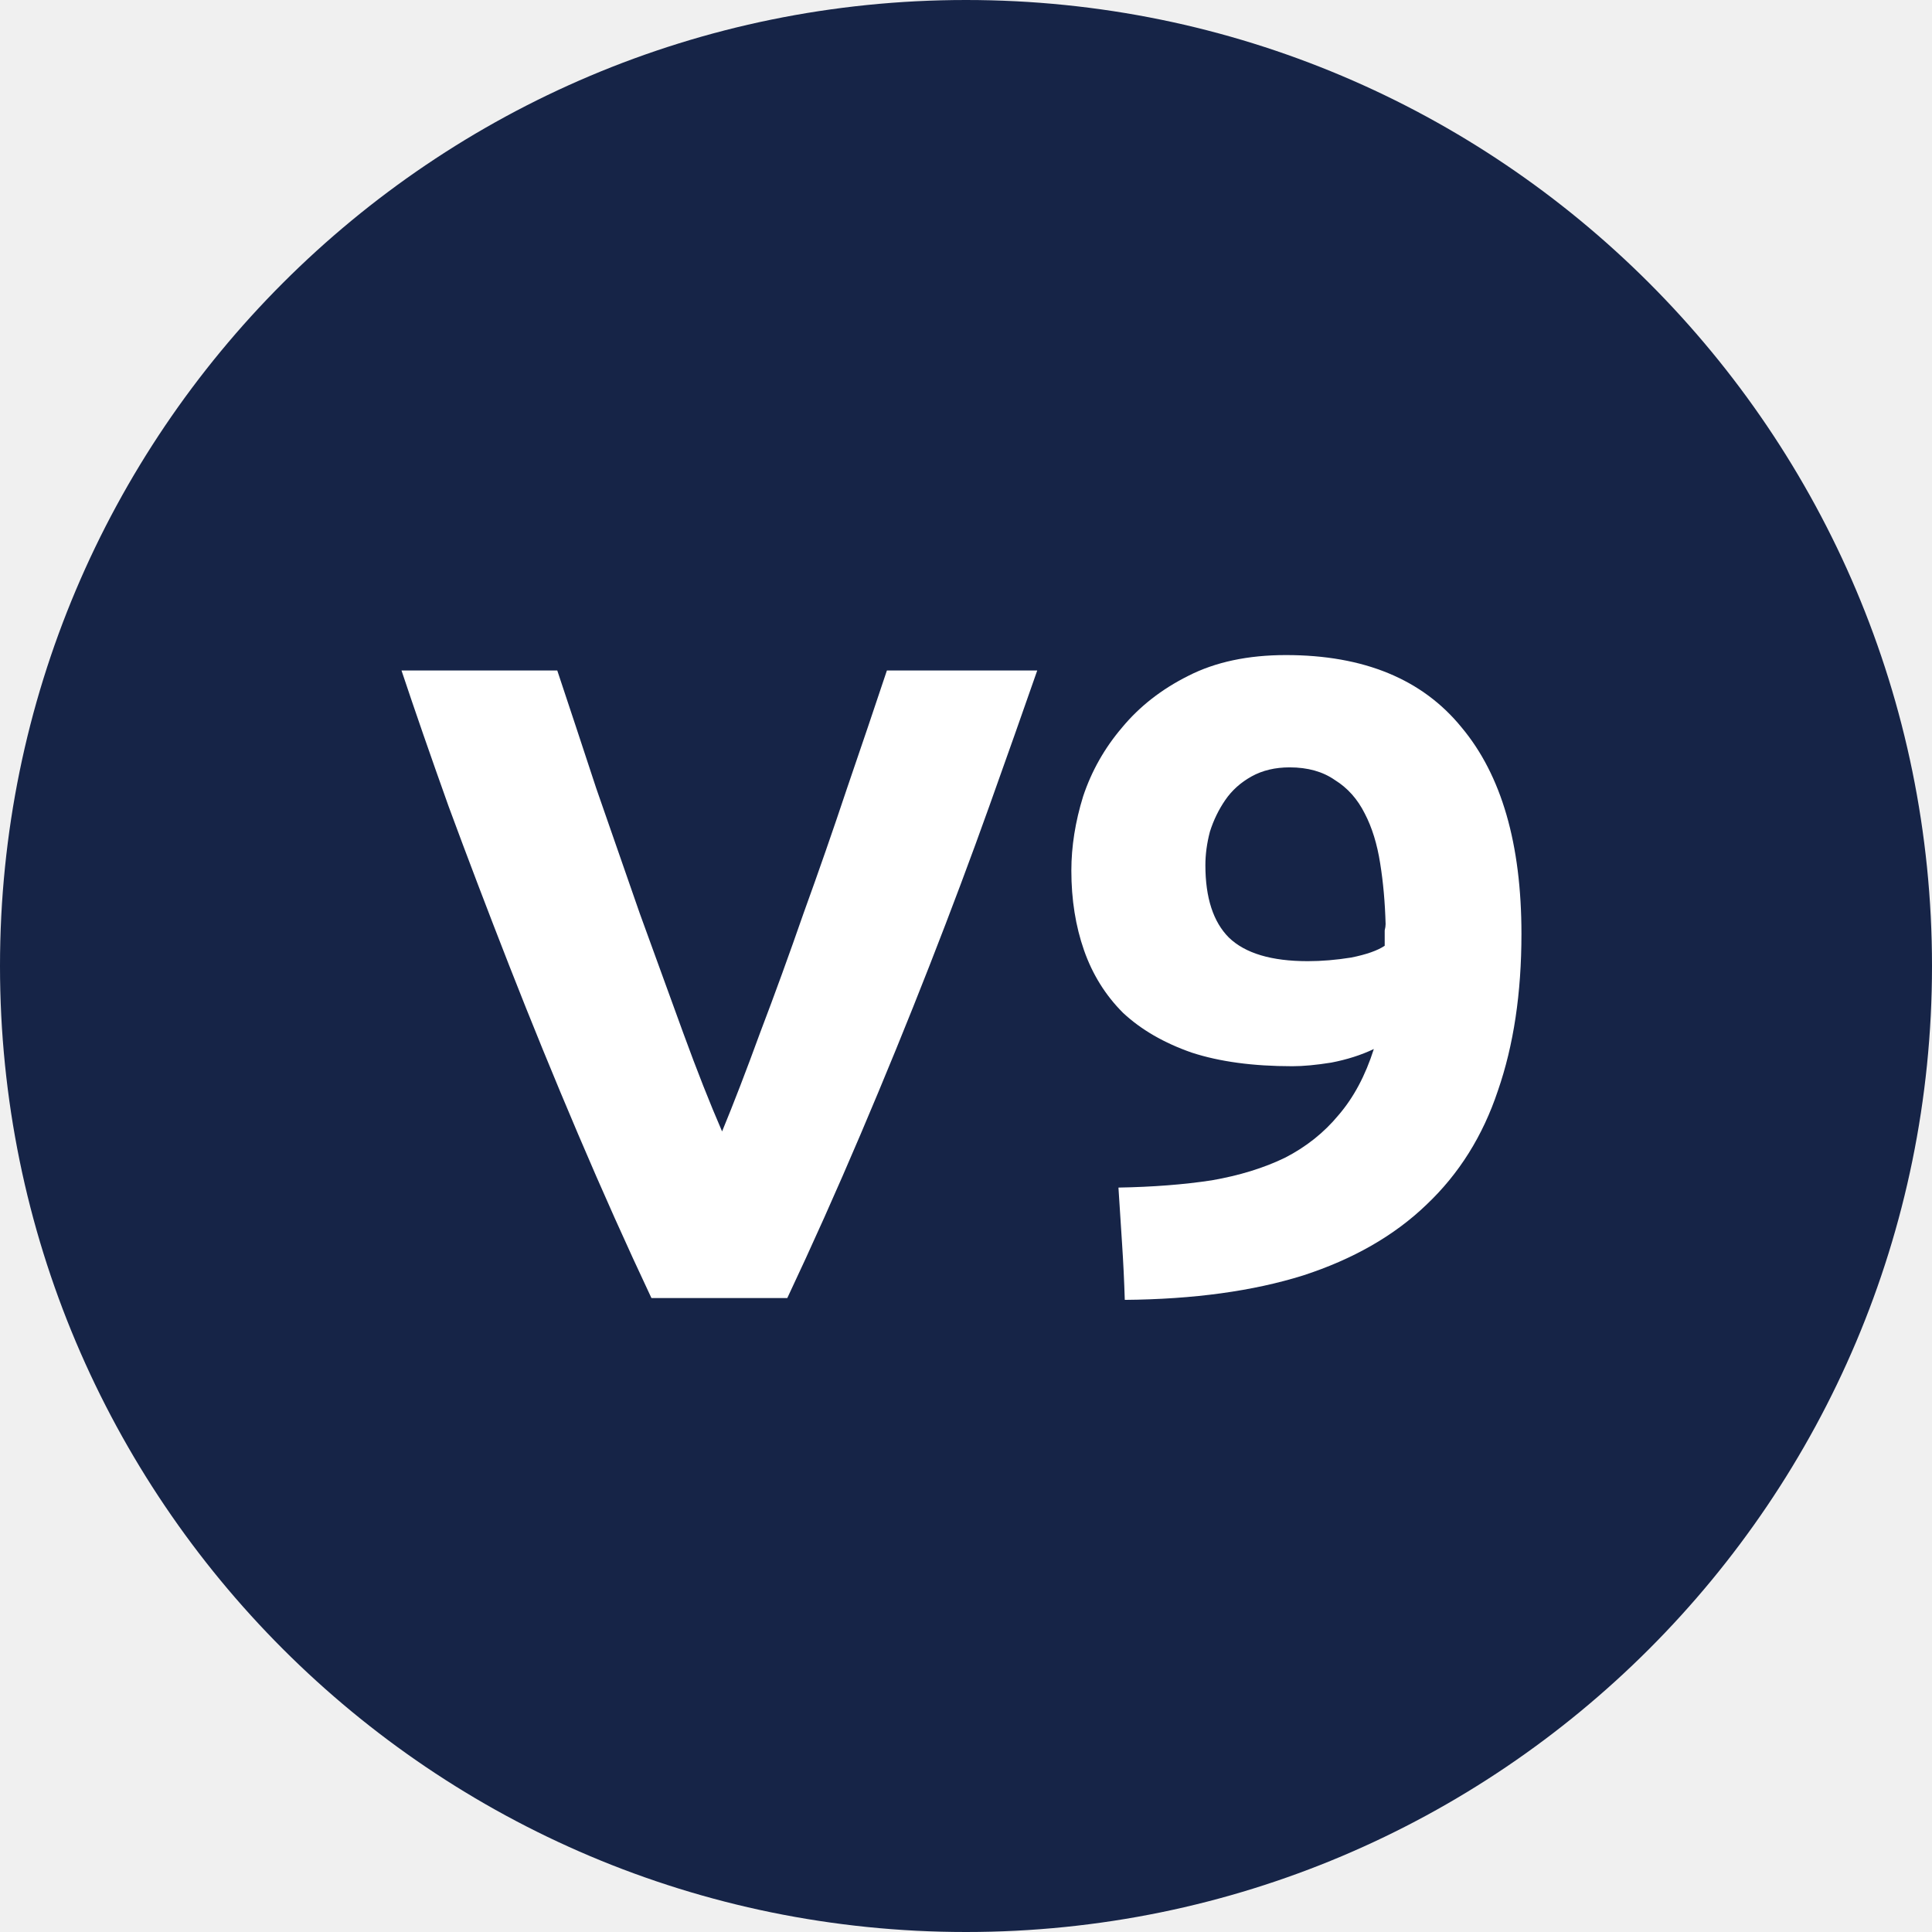
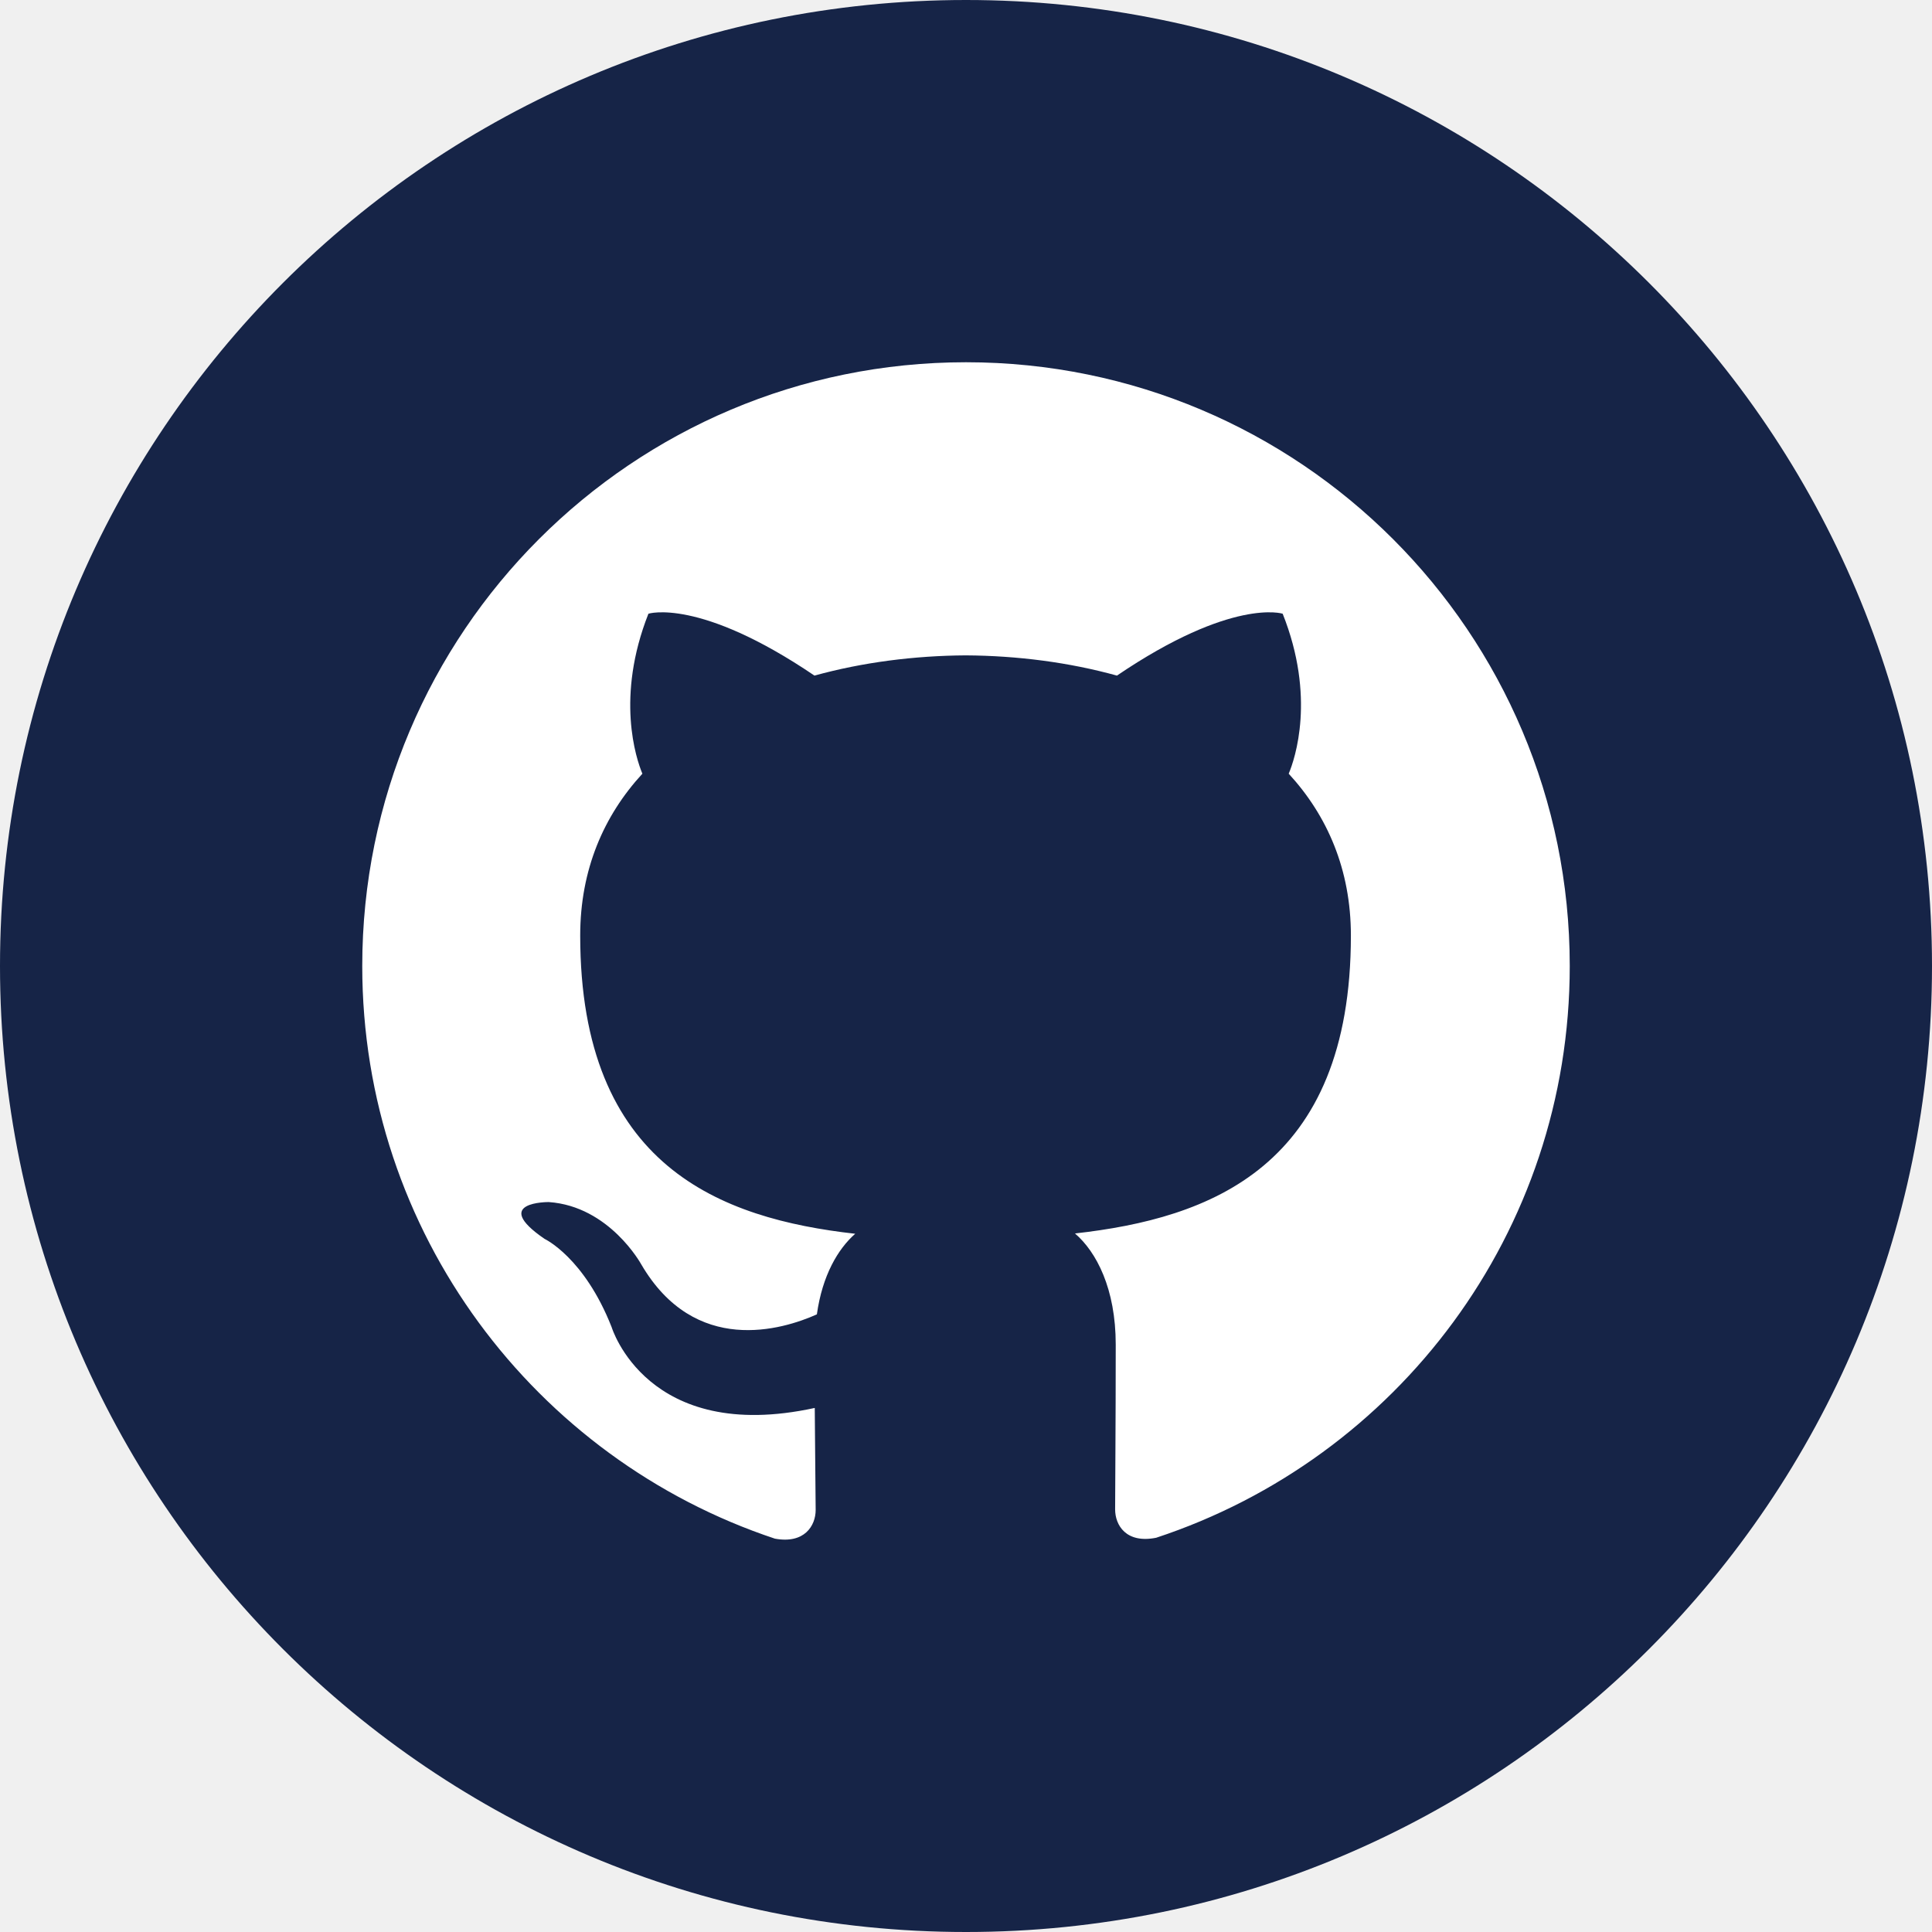
- <svg xmlns="http://www.w3.org/2000/svg" width="64" height="64" fill="none" viewBox="0 0 64 64">
+ <svg xmlns="http://www.w3.org/2000/svg" width="64" height="64" viewBox="0 0 64 64" fill="none">
  <circle cx="32" cy="32" r="32" fill="#162447" />
-   <path fill="#fff" d="M21.58 43C20.76 41.26 19.95 39.45 19.15 37.57C18.35 35.69 17.59 33.83 16.87 31.99C16.15 30.15 15.48 28.39 14.86 26.71C14.26 25.03 13.74 23.53 13.3 22.21H18.46C18.86 23.41 19.29 24.71 19.75 26.11C20.23 27.49 20.71 28.87 21.19 30.25C21.69 31.63 22.17 32.95 22.63 34.21C23.09 35.47 23.52 36.56 23.92 37.48C24.3 36.56 24.72 35.47 25.18 34.21C25.66 32.95 26.14 31.63 26.62 30.25C27.12 28.87 27.6 27.49 28.06 26.11C28.54 24.71 28.98 23.41 29.38 22.21H34.36C33.9 23.53 33.37 25.03 32.77 26.71C32.17 28.39 31.51 30.15 30.79 31.99C30.07 33.83 29.31 35.69 28.51 37.57C27.71 39.45 26.9 41.26 26.08 43H21.58ZM43.32 31.84C43.78 31.84 44.26 31.8 44.76 31.72C45.26 31.62 45.63 31.49 45.87 31.33V31.06C45.87 30.98 45.87 30.9 45.87 30.82C45.89 30.74 45.9 30.67 45.9 30.61C45.88 29.89 45.82 29.22 45.72 28.6C45.62 27.96 45.45 27.41 45.21 26.95C44.97 26.47 44.64 26.1 44.22 25.84C43.82 25.56 43.32 25.42 42.72 25.42C42.24 25.42 41.82 25.52 41.46 25.72C41.1 25.92 40.81 26.18 40.59 26.5C40.37 26.82 40.2 27.17 40.08 27.55C39.98 27.93 39.93 28.3 39.93 28.66C39.93 29.74 40.19 30.54 40.71 31.06C41.25 31.58 42.12 31.84 43.32 31.84ZM45.51 34.75C45.09 34.95 44.62 35.1 44.1 35.2C43.6 35.28 43.17 35.32 42.81 35.32C41.51 35.32 40.4 35.17 39.48 34.87C38.56 34.55 37.8 34.11 37.2 33.55C36.62 32.97 36.19 32.28 35.91 31.48C35.63 30.68 35.49 29.8 35.49 28.84C35.49 28.04 35.62 27.22 35.88 26.38C36.16 25.54 36.59 24.78 37.17 24.1C37.75 23.4 38.48 22.83 39.36 22.39C40.26 21.93 41.34 21.7 42.6 21.7C45.18 21.7 47.12 22.5 48.42 24.1C49.74 25.68 50.4 27.96 50.4 30.94C50.4 32.9 50.14 34.63 49.62 36.13C49.12 37.63 48.33 38.89 47.25 39.91C46.19 40.93 44.83 41.71 43.17 42.25C41.51 42.77 39.54 43.04 37.26 43.06C37.24 42.42 37.21 41.8 37.17 41.2C37.13 40.6 37.09 39.98 37.05 39.34C38.19 39.32 39.22 39.24 40.14 39.1C41.06 38.94 41.87 38.69 42.57 38.35C43.27 37.99 43.86 37.52 44.34 36.94C44.84 36.36 45.23 35.63 45.51 34.75Z" />
+   <path fill="#ffffff" d="M32 12C20.95 12 12 20.95 12 32c0 8.84 5.73 16.33 13.67 18.97.98.18 1.35-.43 1.35-.95 0-.47-.02-1.72-.03-3.38-5.56 1.21-6.73-2.68-6.73-2.68-.91-2.31-2.22-2.92-2.22-2.92-1.81-1.24.14-1.22.14-1.22 2.01.14 3.06 2.06 3.06 2.06 1.78 3.05 4.68 2.17 5.82 1.66.18-1.29.7-2.17 1.27-2.67-4.44-.5-9.11-2.22-9.11-9.88 0-2.18.78-3.97 2.06-5.36-.21-.5-.89-2.54.2-5.3 0 0 1.68-.54 5.5 2.05 1.59-.44 3.31-.66 5.01-.67 1.71.01 3.42.23 5.01.67 3.82-2.59 5.49-2.05 5.49-2.05 1.1 2.76.41 4.8.2 5.3 1.28 1.39 2.06 3.18 2.06 5.36 0 7.68-4.68 9.37-9.14 9.87.71.61 1.35 1.83 1.35 3.68 0 2.66-.02 4.81-.02 5.46 0 .52.36 1.14 1.36.94C46.28 48.31 52 40.83 52 32c0-11.05-8.95-20-20-20z" />
</svg>
